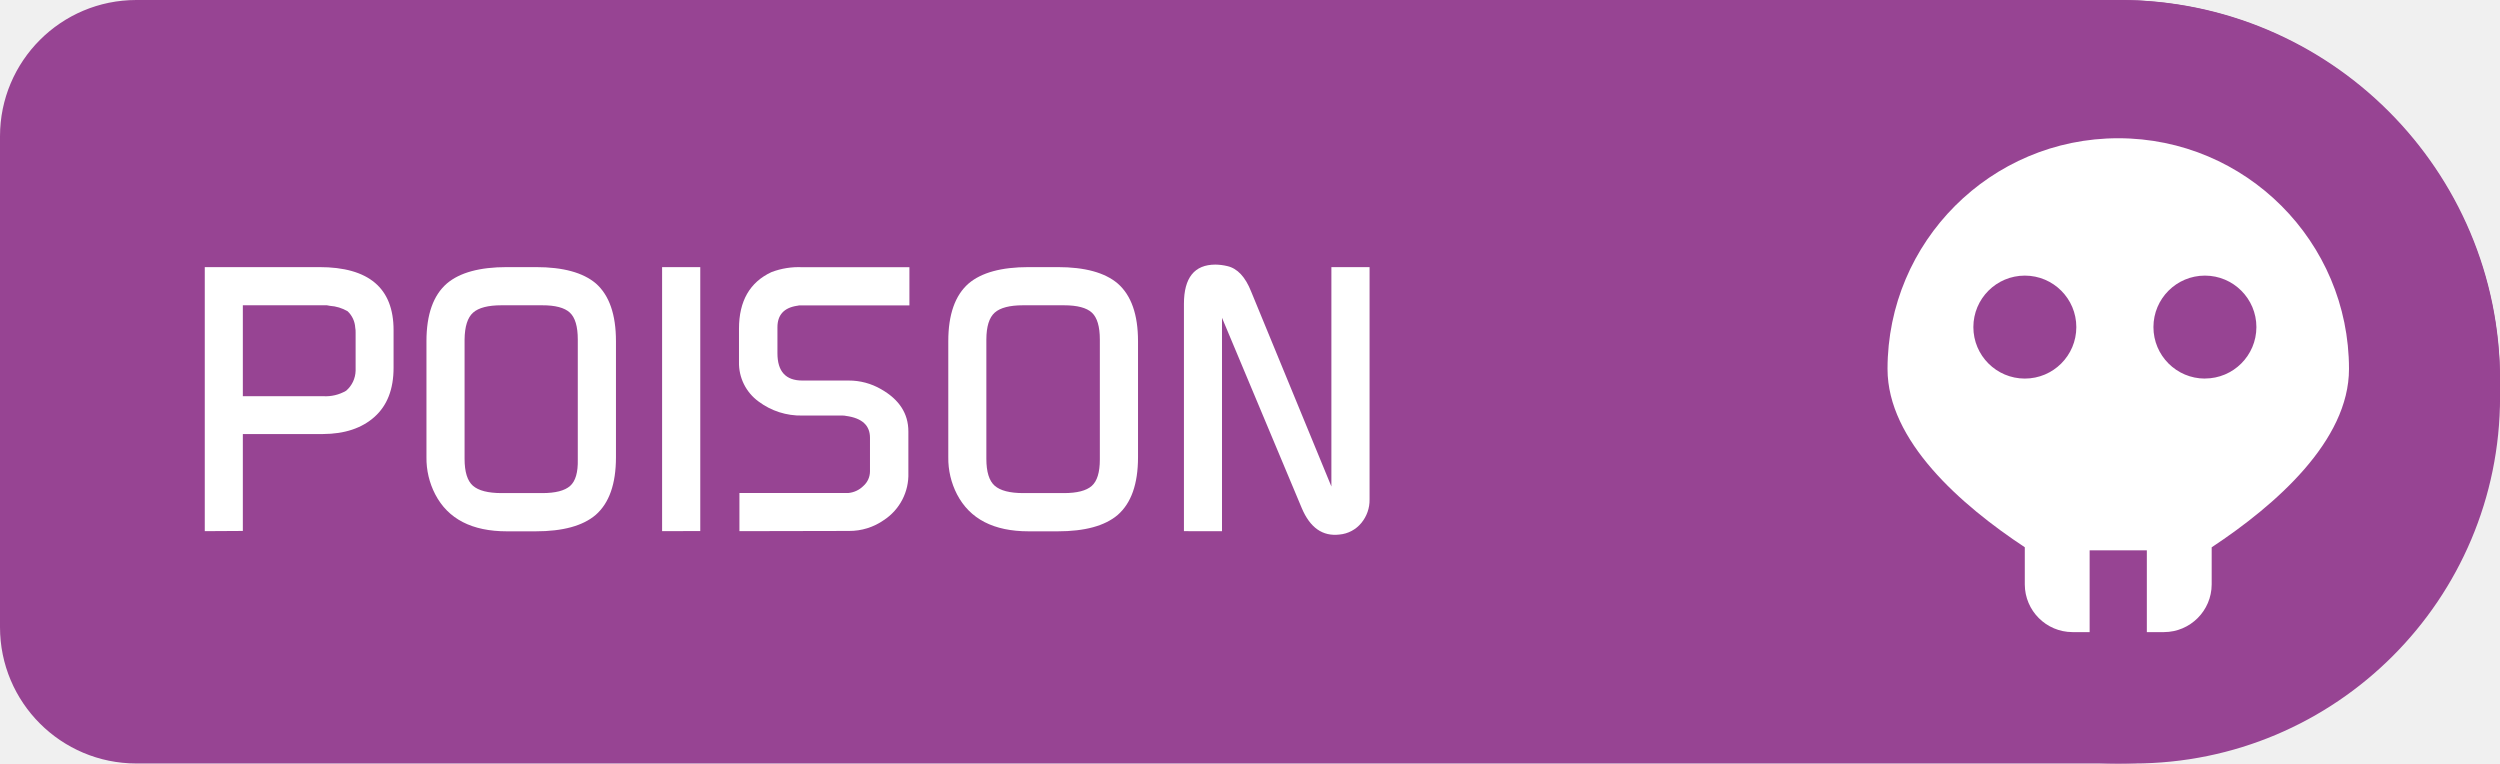
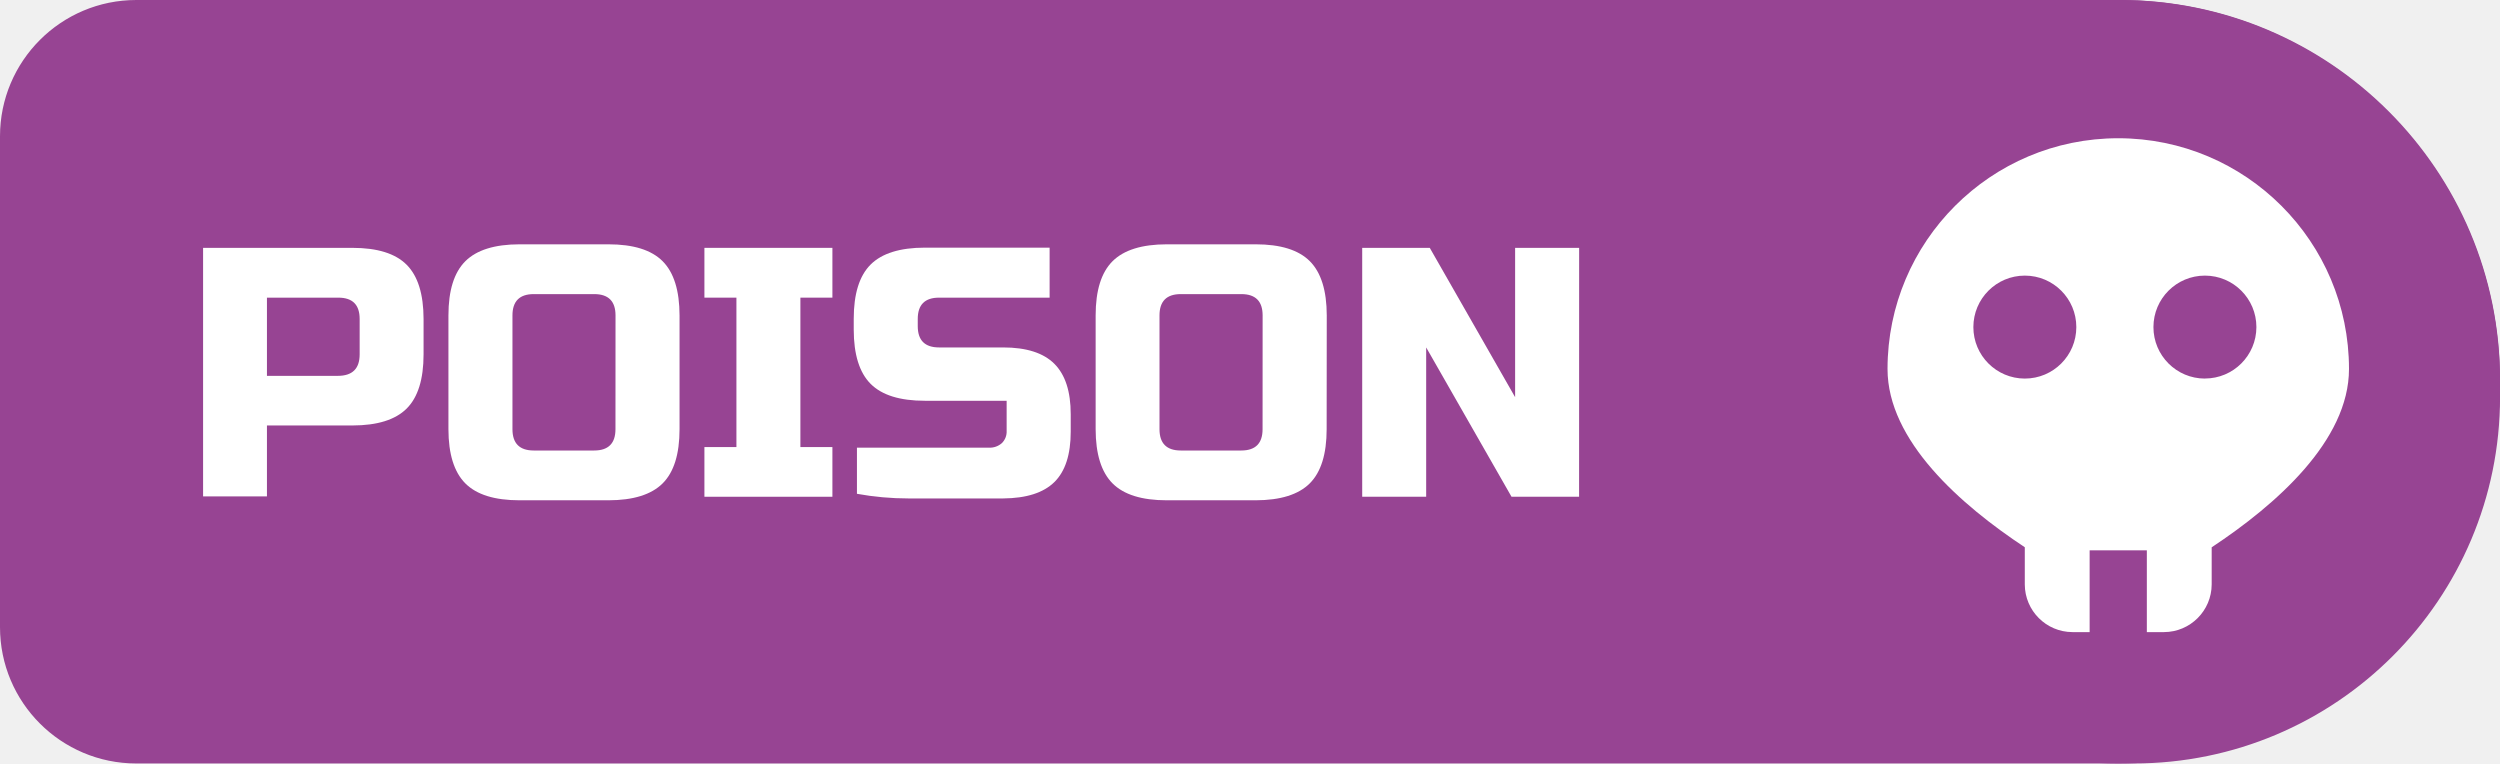
<svg xmlns="http://www.w3.org/2000/svg" id="Calque_2" data-name="Calque 2" viewBox="0 0 458.43 140">
  <defs>
    <style>.cls-1{fill:#974493;}.cls-2{fill:#fff;}</style>
  </defs>
  <path class="cls-1" d="M25,0H388.72a69.72,69.72,0,0,1,69.72,69.72v3.07A67.22,67.22,0,0,1,391.22,140H25A25,25,0,0,1,0,115V25A25,25,0,0,1,25,0Z" />
  <circle class="cls-1" cx="388.43" cy="70" r="70" />
  <path class="cls-2" d="M437.79,73.68a42.31,42.31,0,1,0-84.62,0c0,13.17,13.44,24.94,25.17,32.69v6.82a8.77,8.77,0,0,0,8.74,8.74h3.15v-15h10.49v15h3.15a8.77,8.77,0,0,0,8.74-8.74v-6.81C424.35,98.62,437.79,86.85,437.79,73.68ZM368.91,66a9.44,9.44,0,1,1,9.44,9.44A9.44,9.44,0,0,1,368.91,66Zm42.46,9.44A9.44,9.44,0,1,1,420.81,66,9.44,9.44,0,0,1,411.37,75.43Z" transform="translate(-7.05 -6.02)" />
-   <path class="cls-2" d="M44.6,103.42V55h21q13.62,0,13.62,11.55v6.91q0,5.88-3.49,9t-9.44,3.15H51.58v17.77ZM66.29,78.67a7.44,7.44,0,0,0,4.23-1A5,5,0,0,0,72.26,74V67a4.16,4.16,0,0,0-.07-.9,4.49,4.49,0,0,0-1.39-3,7.39,7.39,0,0,0-3.26-1A4.2,4.2,0,0,1,67,62H51.58V78.67Z" transform="translate(-7.05 -6.02)" />
-   <path class="cls-2" d="M85.25,89.87V68.58Q85.25,61.25,89,58q3.53-3,11-3h5.32q7.47,0,11,3Q120,61.25,120,68.58V89.87q0,7.33-3.73,10.58-3.53,3-11,3H100q-9.61,0-13.14-6.78A14.39,14.39,0,0,1,85.25,89.87ZM99,96.44h7.49q3.61,0,5.1-1.31T113,90.28v-22q0-3.59-1.46-4.94T106.46,62H99q-3.68,0-5.2,1.35T92.24,68.3V90.15q0,3.6,1.53,4.94T99,96.44Z" transform="translate(-7.05 -6.02)" />
-   <path class="cls-2" d="M128.46,103.42V55h7v48.4Z" transform="translate(-7.05 -6.02)" />
-   <path class="cls-2" d="M142.64,103.42v-7h20a4.49,4.49,0,0,0,2.73-1.29,3.58,3.58,0,0,0,1.21-2.67V86.29q0-3.4-4.37-4a2.82,2.82,0,0,0-.76-.07h-7.28a12.88,12.88,0,0,1-8-2.56,8.71,8.71,0,0,1-3.61-7.26V66.29q0-7.6,5.95-10.37a14,14,0,0,1,5.67-.9h19.63v7H153.56a1.13,1.13,0,0,1-.35.07q-3.6.55-3.6,3.94v4.77q0,5,4.56,5h8.5a11.73,11.73,0,0,1,5.95,1.59q5,2.84,5,7.74v7.61a9.94,9.94,0,0,1-4.48,8.64,11,11,0,0,1-6.41,2Z" transform="translate(-7.05 -6.02)" />
-   <path class="cls-2" d="M180.94,89.87V68.58q0-7.33,3.73-10.58,3.53-3,11-3H201q7.47,0,11,3,3.73,3.25,3.73,10.58V89.87q0,7.33-3.73,10.58-3.53,3-11,3h-5.32q-9.61,0-13.14-6.78A14.39,14.39,0,0,1,180.94,89.87Zm13.71,6.57h7.49q3.61,0,5.1-1.31t1.49-4.84v-22q0-3.59-1.46-4.94T202.14,62h-7.49q-3.68,0-5.2,1.35t-1.53,4.94V90.15q0,3.6,1.53,4.94T194.65,96.44Z" transform="translate(-7.05 -6.02)" />
-   <path class="cls-2" d="M224.15,103.42V61.74q0-7.2,5.78-7.2a10,10,0,0,1,2.2.28q2.75.64,4.34,4.65l14.72,35.76V55h7V97.61a6.56,6.56,0,0,1-1.52,4.32,5.84,5.84,0,0,1-4,2.11q-4.63.55-6.91-4.84L231.13,64.29v39.14Z" transform="translate(-7.05 -6.02)" />
+   <path class="cls-2" d="M44.29,51.47H71.68q6.85,0,9.94,3.1t3.1,9.94V71q0,6.85-3.1,9.94t-9.94,3.1H56v13H44.29ZM73,64.51q0-3.91-3.91-3.91H56V74.94h13Q73,74.94,73,71Z" transform="translate(-7.05 -6.02)" />
+   <path class="cls-2" d="M131.66,84.72q0,6.85-3.1,9.94t-9.94,3.1h-16.3q-6.85,0-9.94-3.1t-3.1-9.94V63.86q0-6.85,3.1-9.94t9.94-3.1h16.3q6.85,0,9.94,3.1t3.1,9.94ZM119.92,63.86q0-3.91-3.91-3.91H104.93q-3.91,0-3.91,3.91V84.72q0,3.91,3.91,3.91H116q3.91,0,3.91-3.91Z" transform="translate(-7.05 -6.02)" />
+   <path class="cls-2" d="M159.69,97.11H136.22V88h5.87V60.6h-5.87V51.47h23.47V60.6h-5.87V88h5.87Z" transform="translate(-7.05 -6.02)" />
+   <path class="cls-2" d="M175.34,65.82q0,3.91,3.91,3.91H191q6.39,0,9.39,3t3,9.24v3.21q0,6.29-3,9.24t-9.39,3H173.64a53.06,53.06,0,0,1-9.45-.85V88.11h24.19a3.33,3.33,0,0,0,2.38-.83,2.94,2.94,0,0,0,.88-2.24V79.51h-15q-6.85,0-9.94-3.1t-3.1-9.94v-2q0-6.85,3.1-9.94t9.94-3.1h22.88V60.6H179.25q-3.91,0-3.91,3.91Z" transform="translate(-7.05 -6.02)" />
+   <path class="cls-2" d="M250.32,84.72q0,6.85-3.1,9.94t-9.94,3.1H221q-6.85,0-9.94-3.1t-3.1-9.94V63.86q0-6.85,3.1-9.94t9.94-3.1h16.3q6.85,0,9.94,3.1t3.1,9.94ZM238.58,63.86q0-3.91-3.91-3.91H223.58q-3.91,0-3.91,3.91V84.72q0,3.91,3.91,3.91h11.08q3.91,0,3.91-3.91Z" transform="translate(-7.05 -6.02)" />
+   <path class="cls-2" d="M296.61,97.11H284.22L268.57,69.73V97.11H256.84V51.47h12.39l15.65,27.38V51.47h11.74Z" transform="translate(-7.05 -6.02)" />
</svg>
